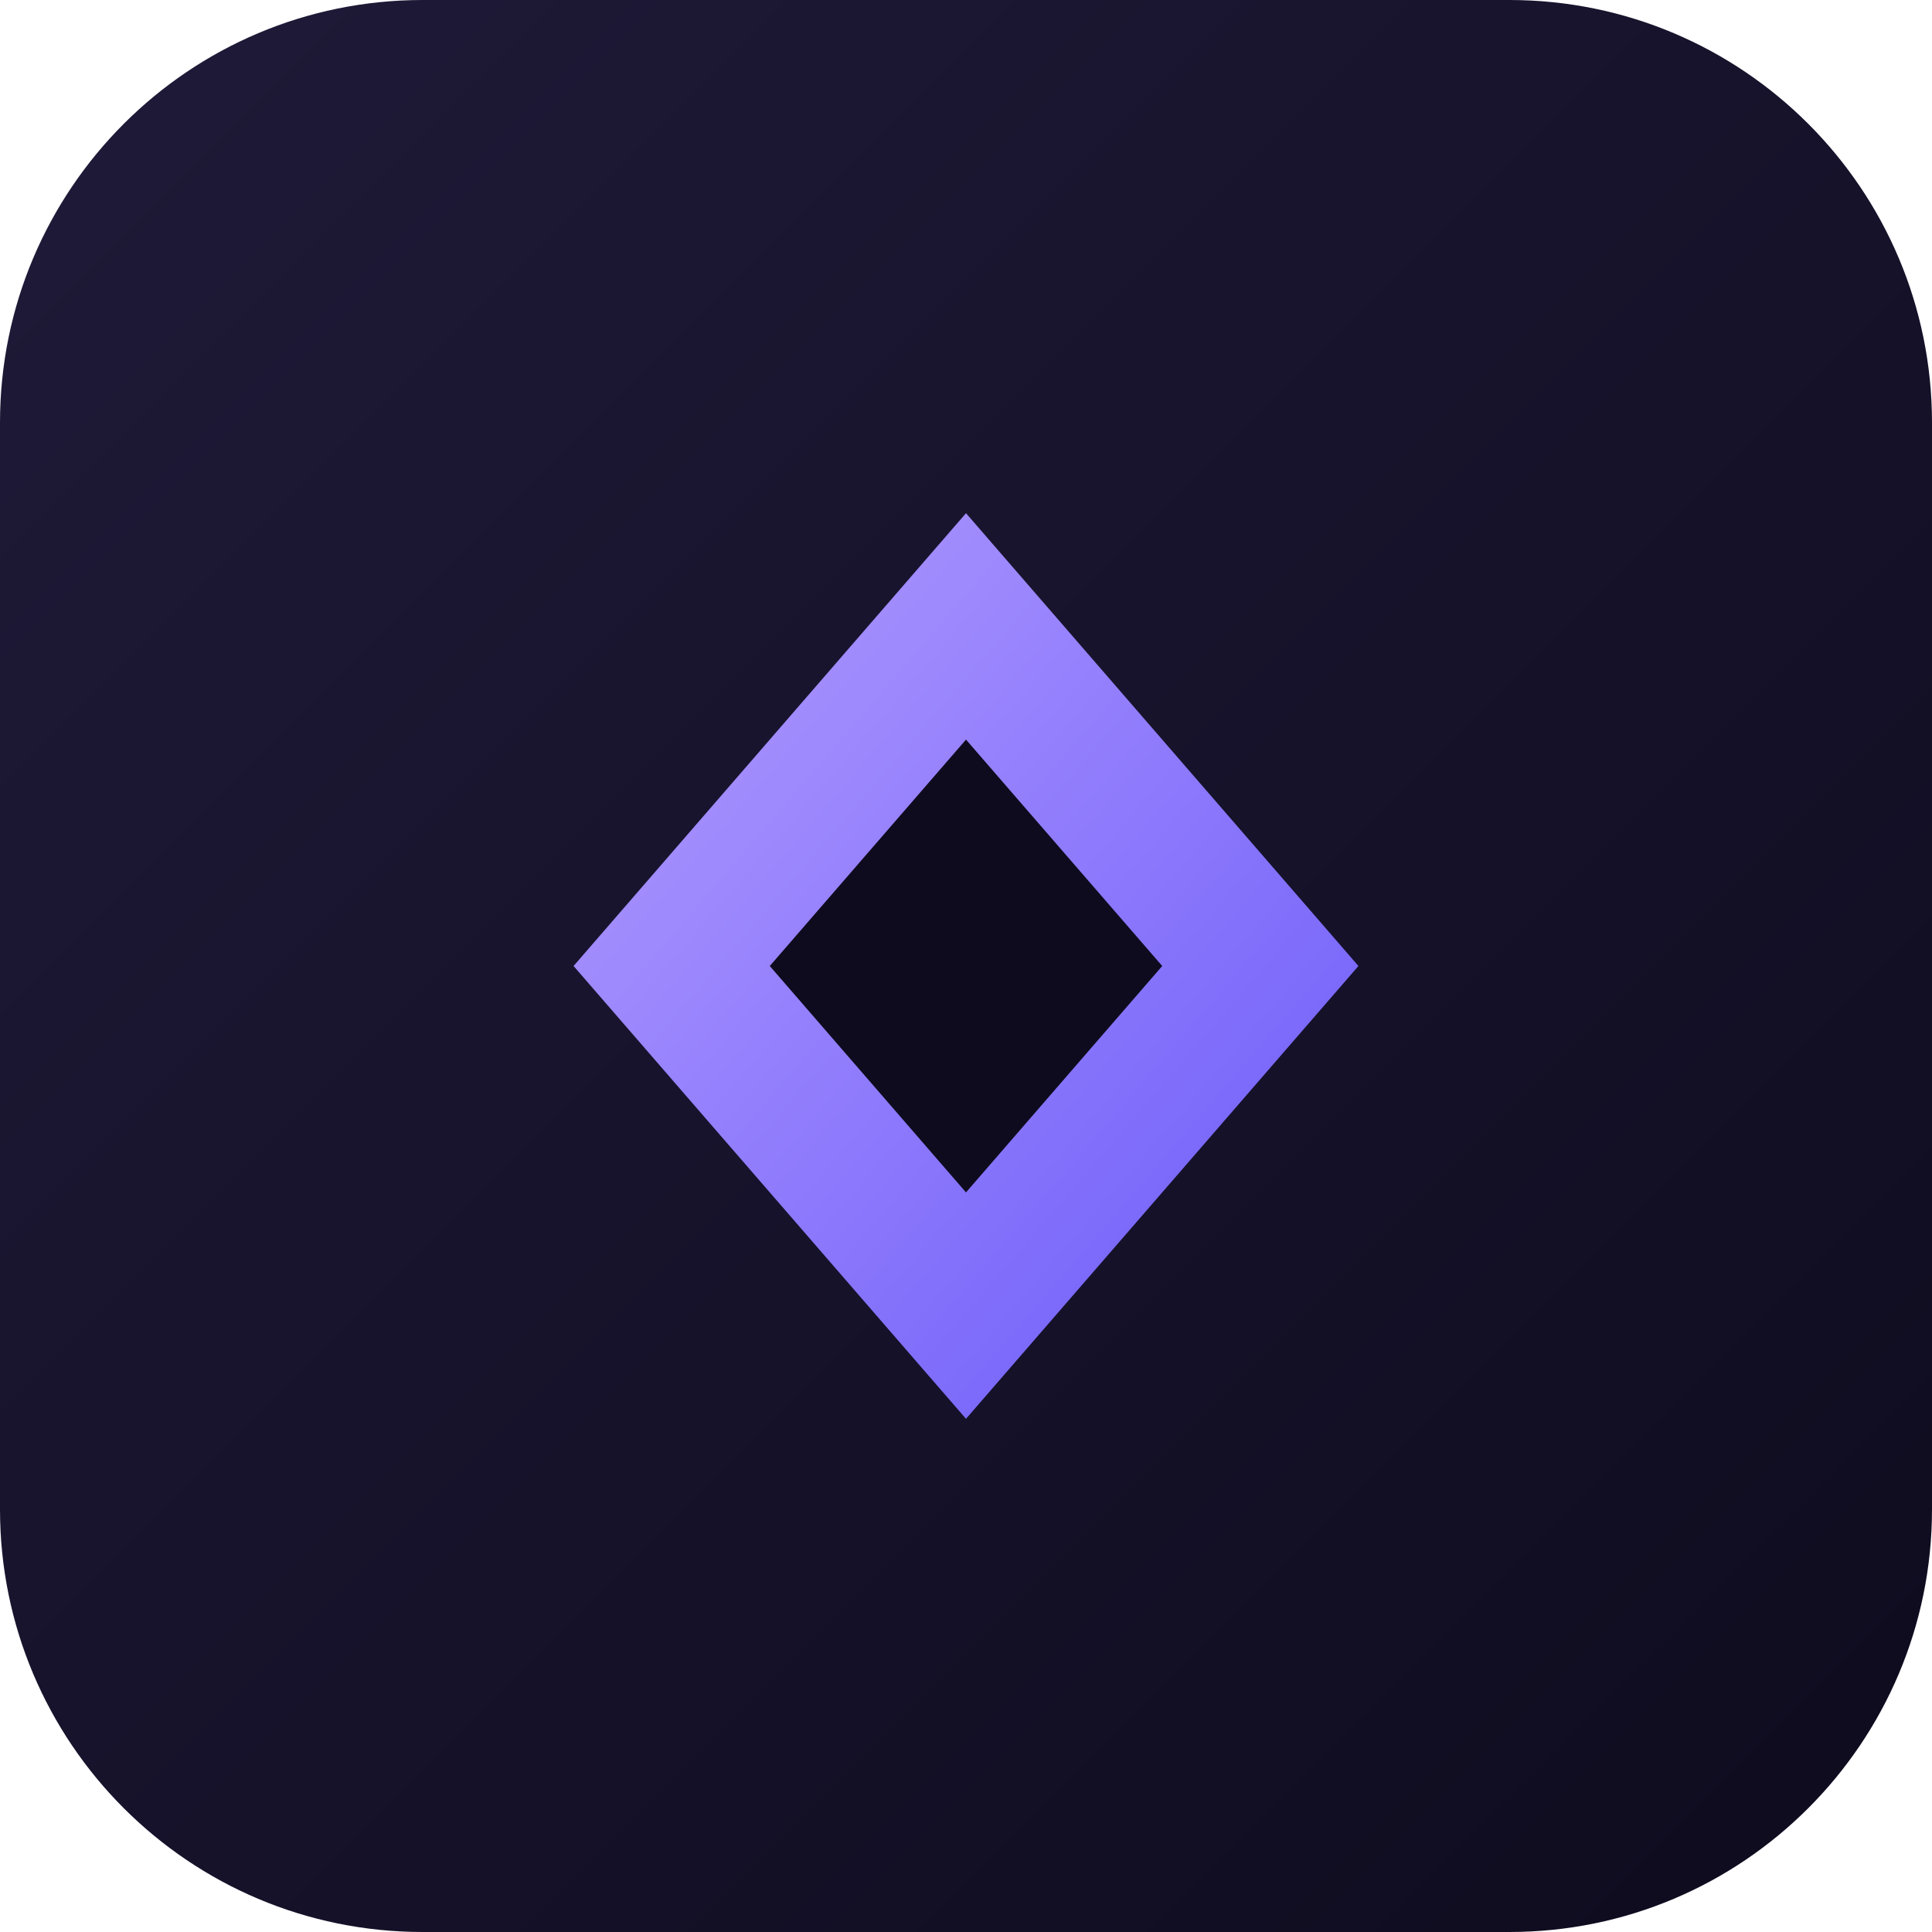
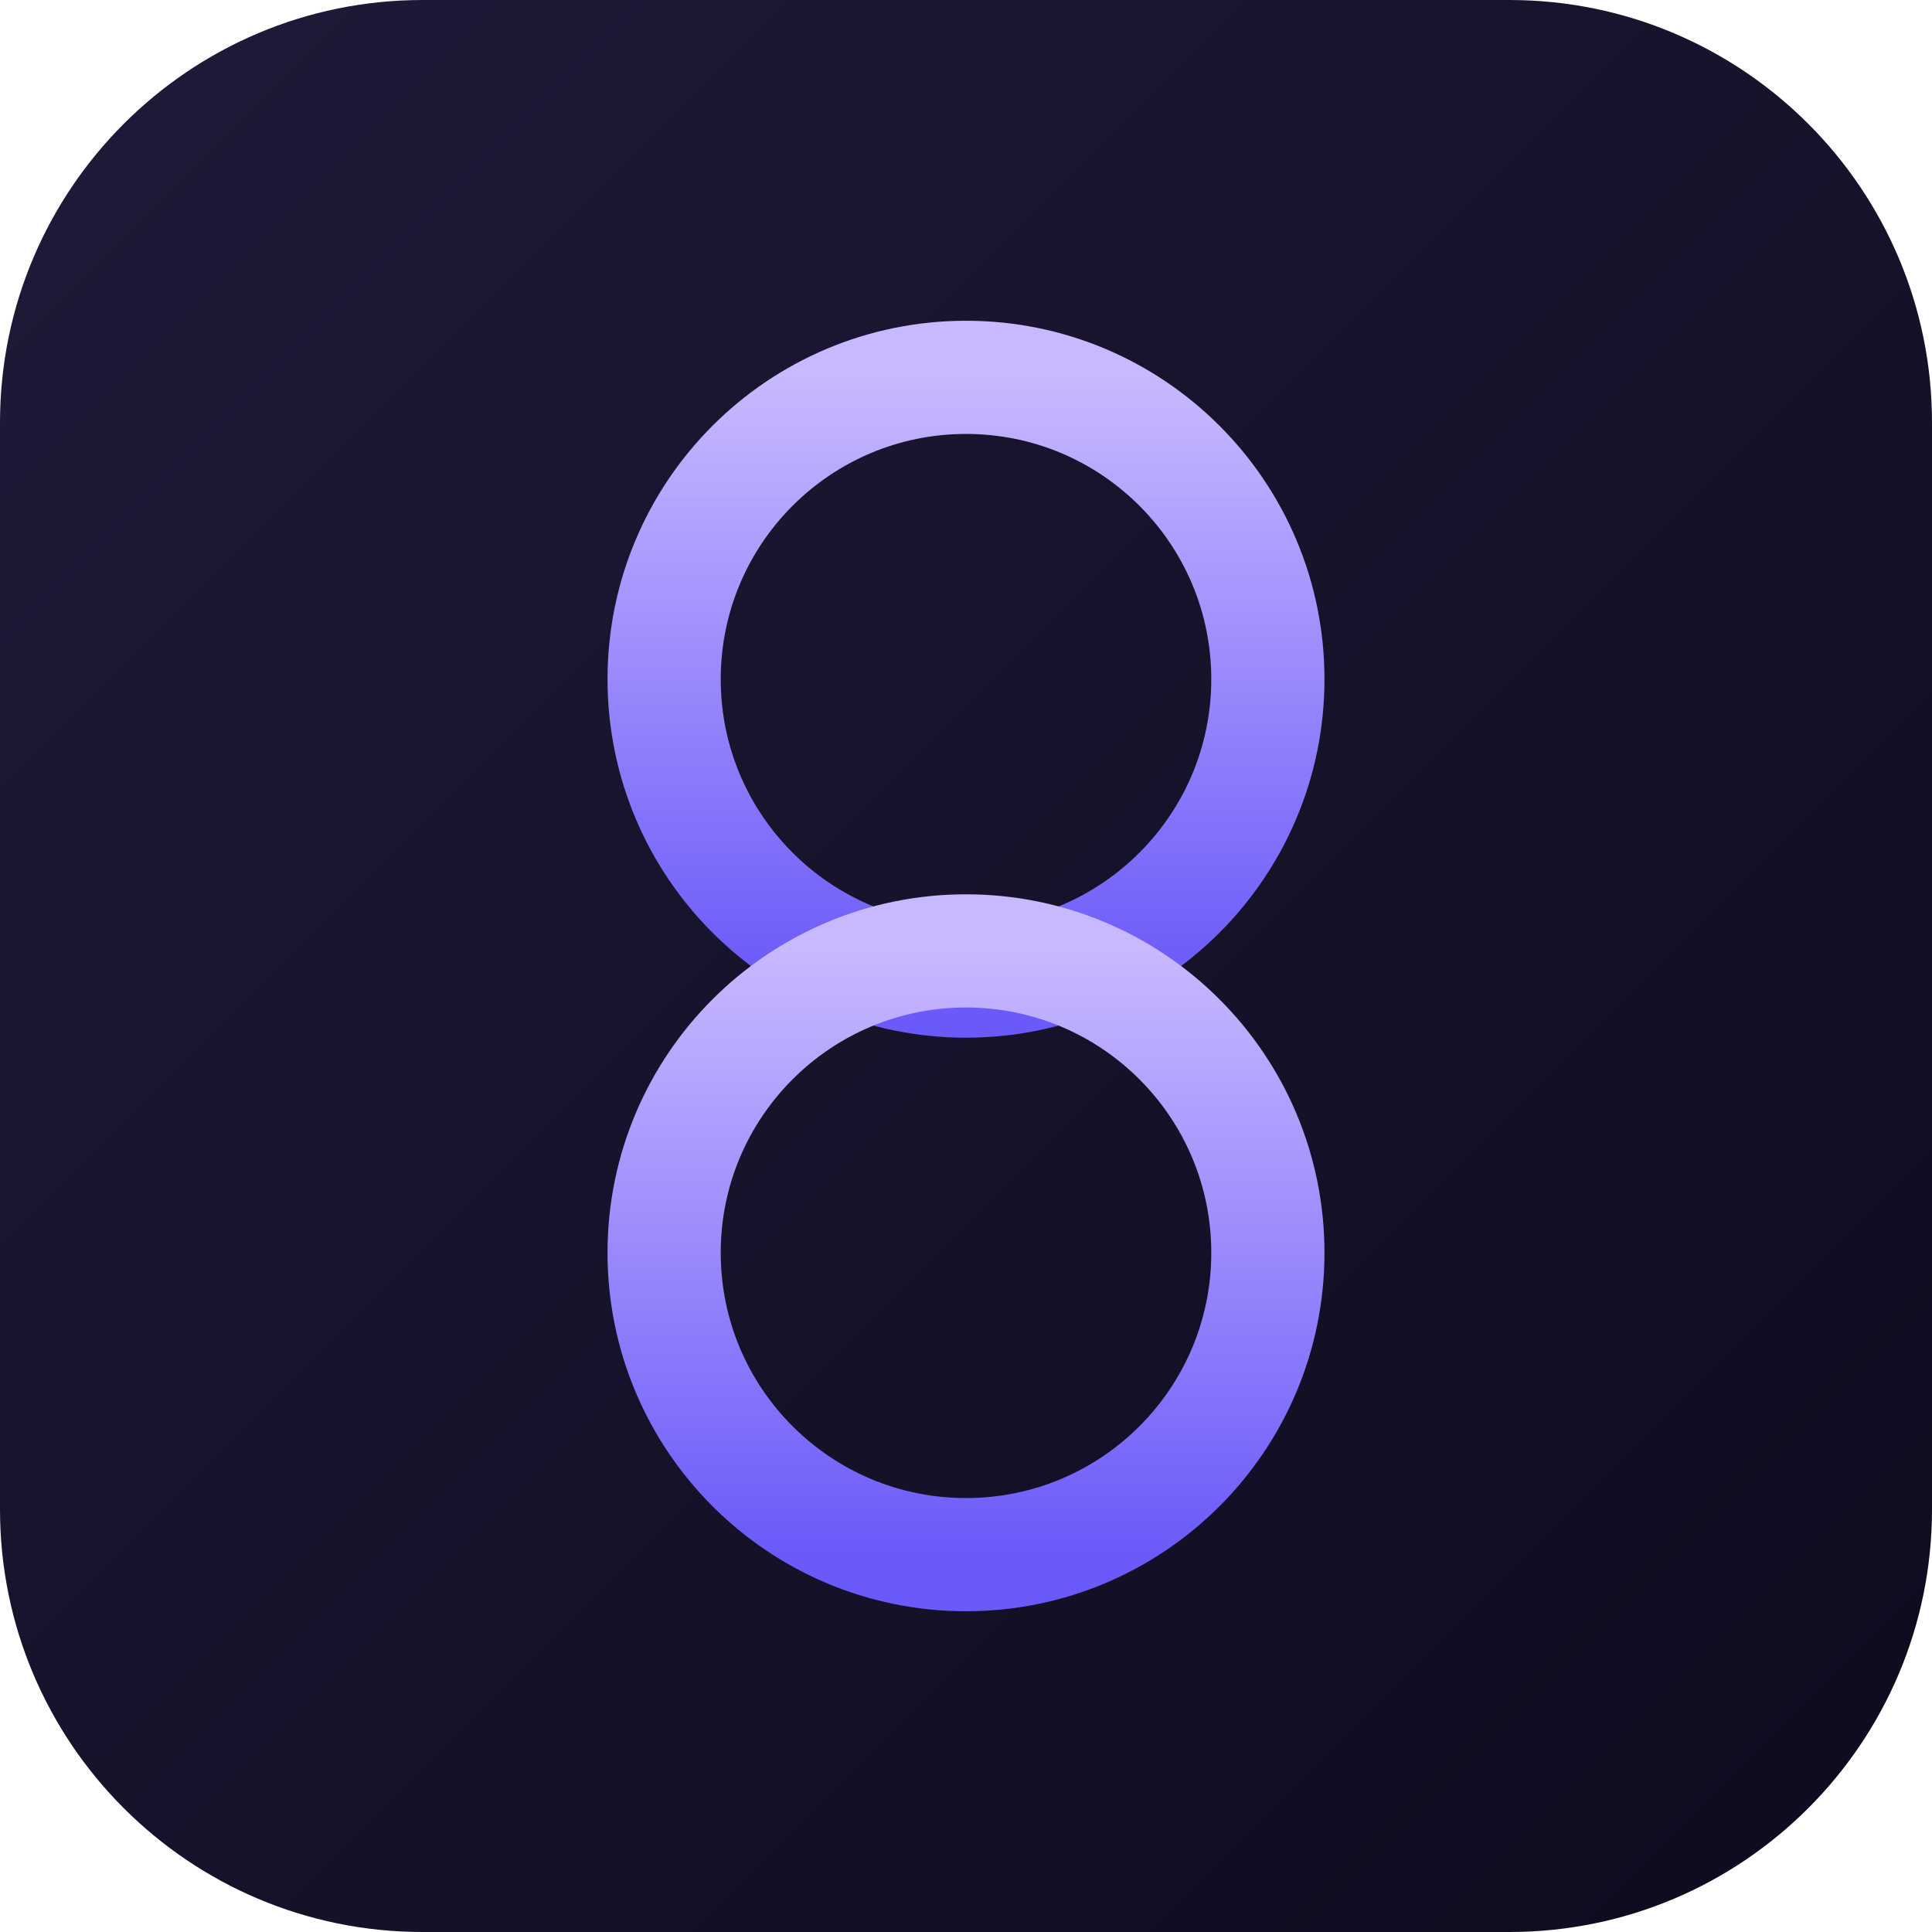
<svg xmlns="http://www.w3.org/2000/svg" viewBox="0 0 512 512">
  <defs>
    <linearGradient id="bg" x1="0" y1="0" x2="1" y2="1">
      <stop offset="0%" stop-color="#1f1a38" />
      <stop offset="100%" stop-color="#0e0b1e" />
    </linearGradient>
-     <linearGradient id="mark" x1="0" y1="0" x2="1" y2="1">
-       <stop offset="0%" stop-color="#b39cff" />
+     <linearGradient id="mark" x1="0" y1="0" x2="0" y2="1">
+       <stop offset="0%" stop-color="#c8b8ff" />
      <stop offset="100%" stop-color="#6a5af9" />
    </linearGradient>
  </defs>
  <rect width="512" height="512" rx="112" fill="url(#bg)" />
-   <g transform="translate(256 256)">
-     <path d="M 0 -120 L 104 0 L 0 120 L -104 0 Z" fill="url(#mark)" />
-     <path d="M 0 -60 L 52 0 L 0 60 L -52 0 Z" fill="#0e0b1e" />
+   <g fill="none" stroke="url(#mark)" stroke-width="30" stroke-linecap="round">
+     <circle cx="256" cy="180" r="80" />
+     <circle cx="256" cy="332" r="80" />
  </g>
</svg>
